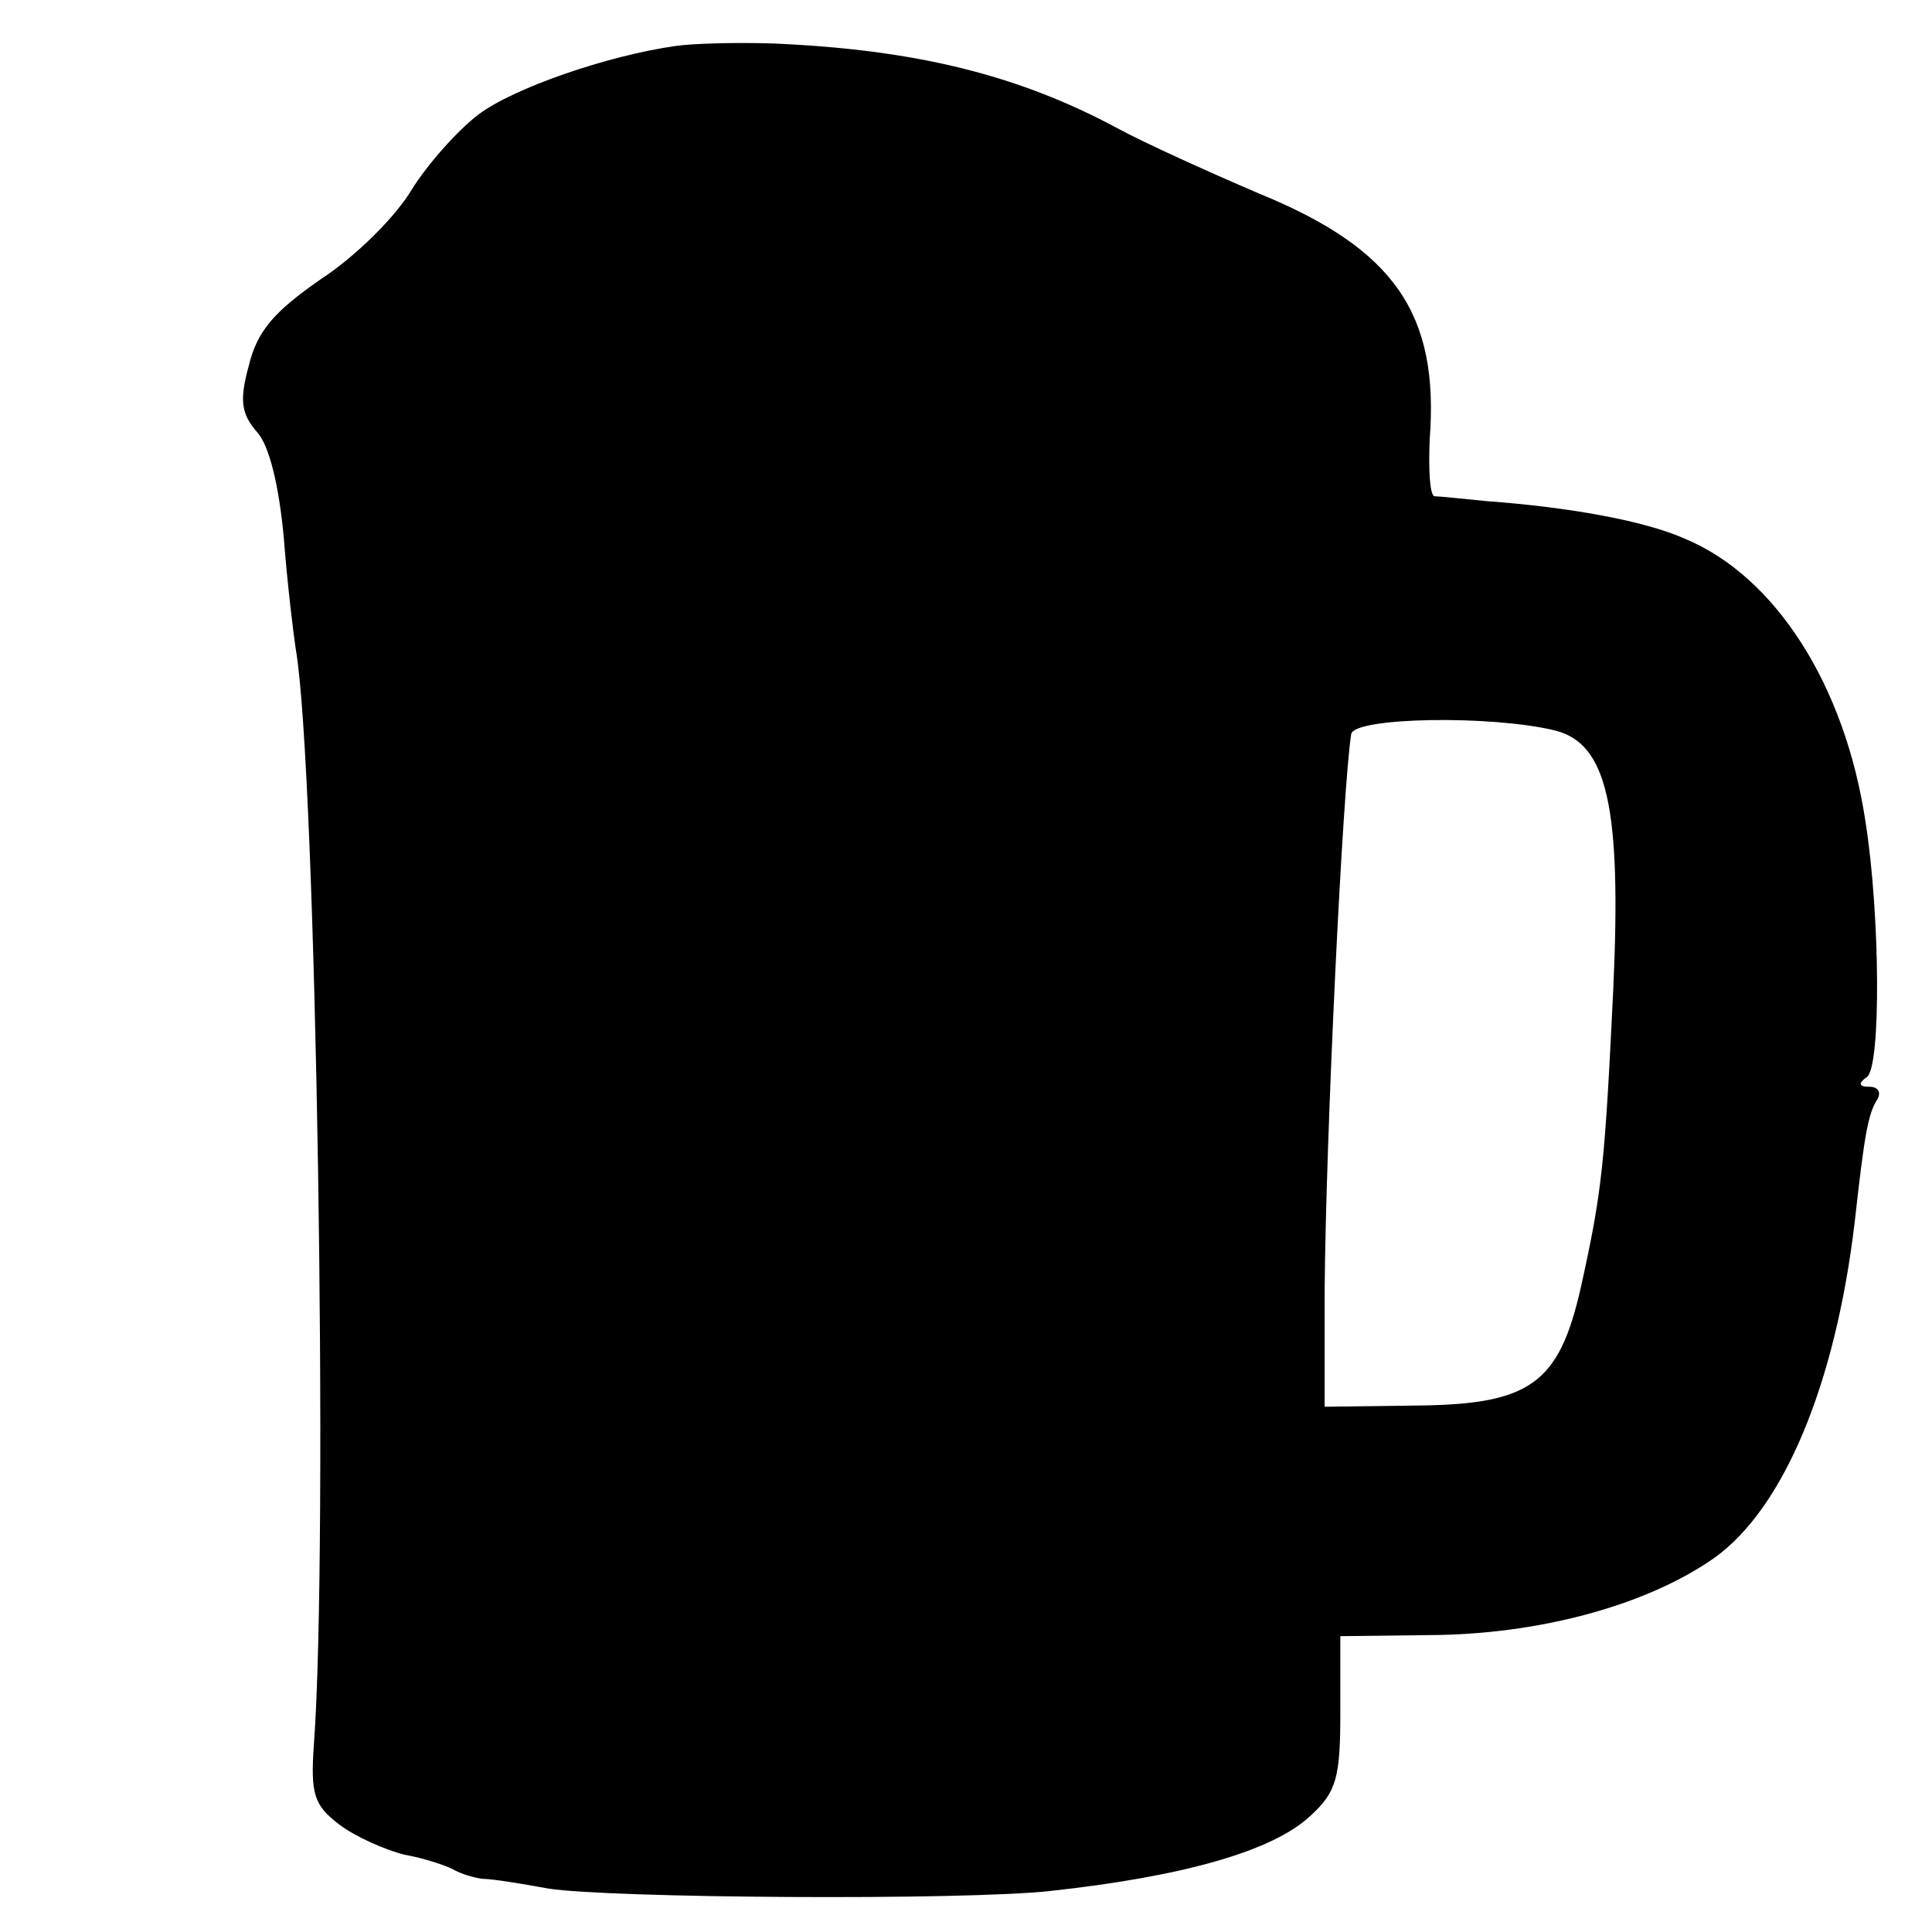
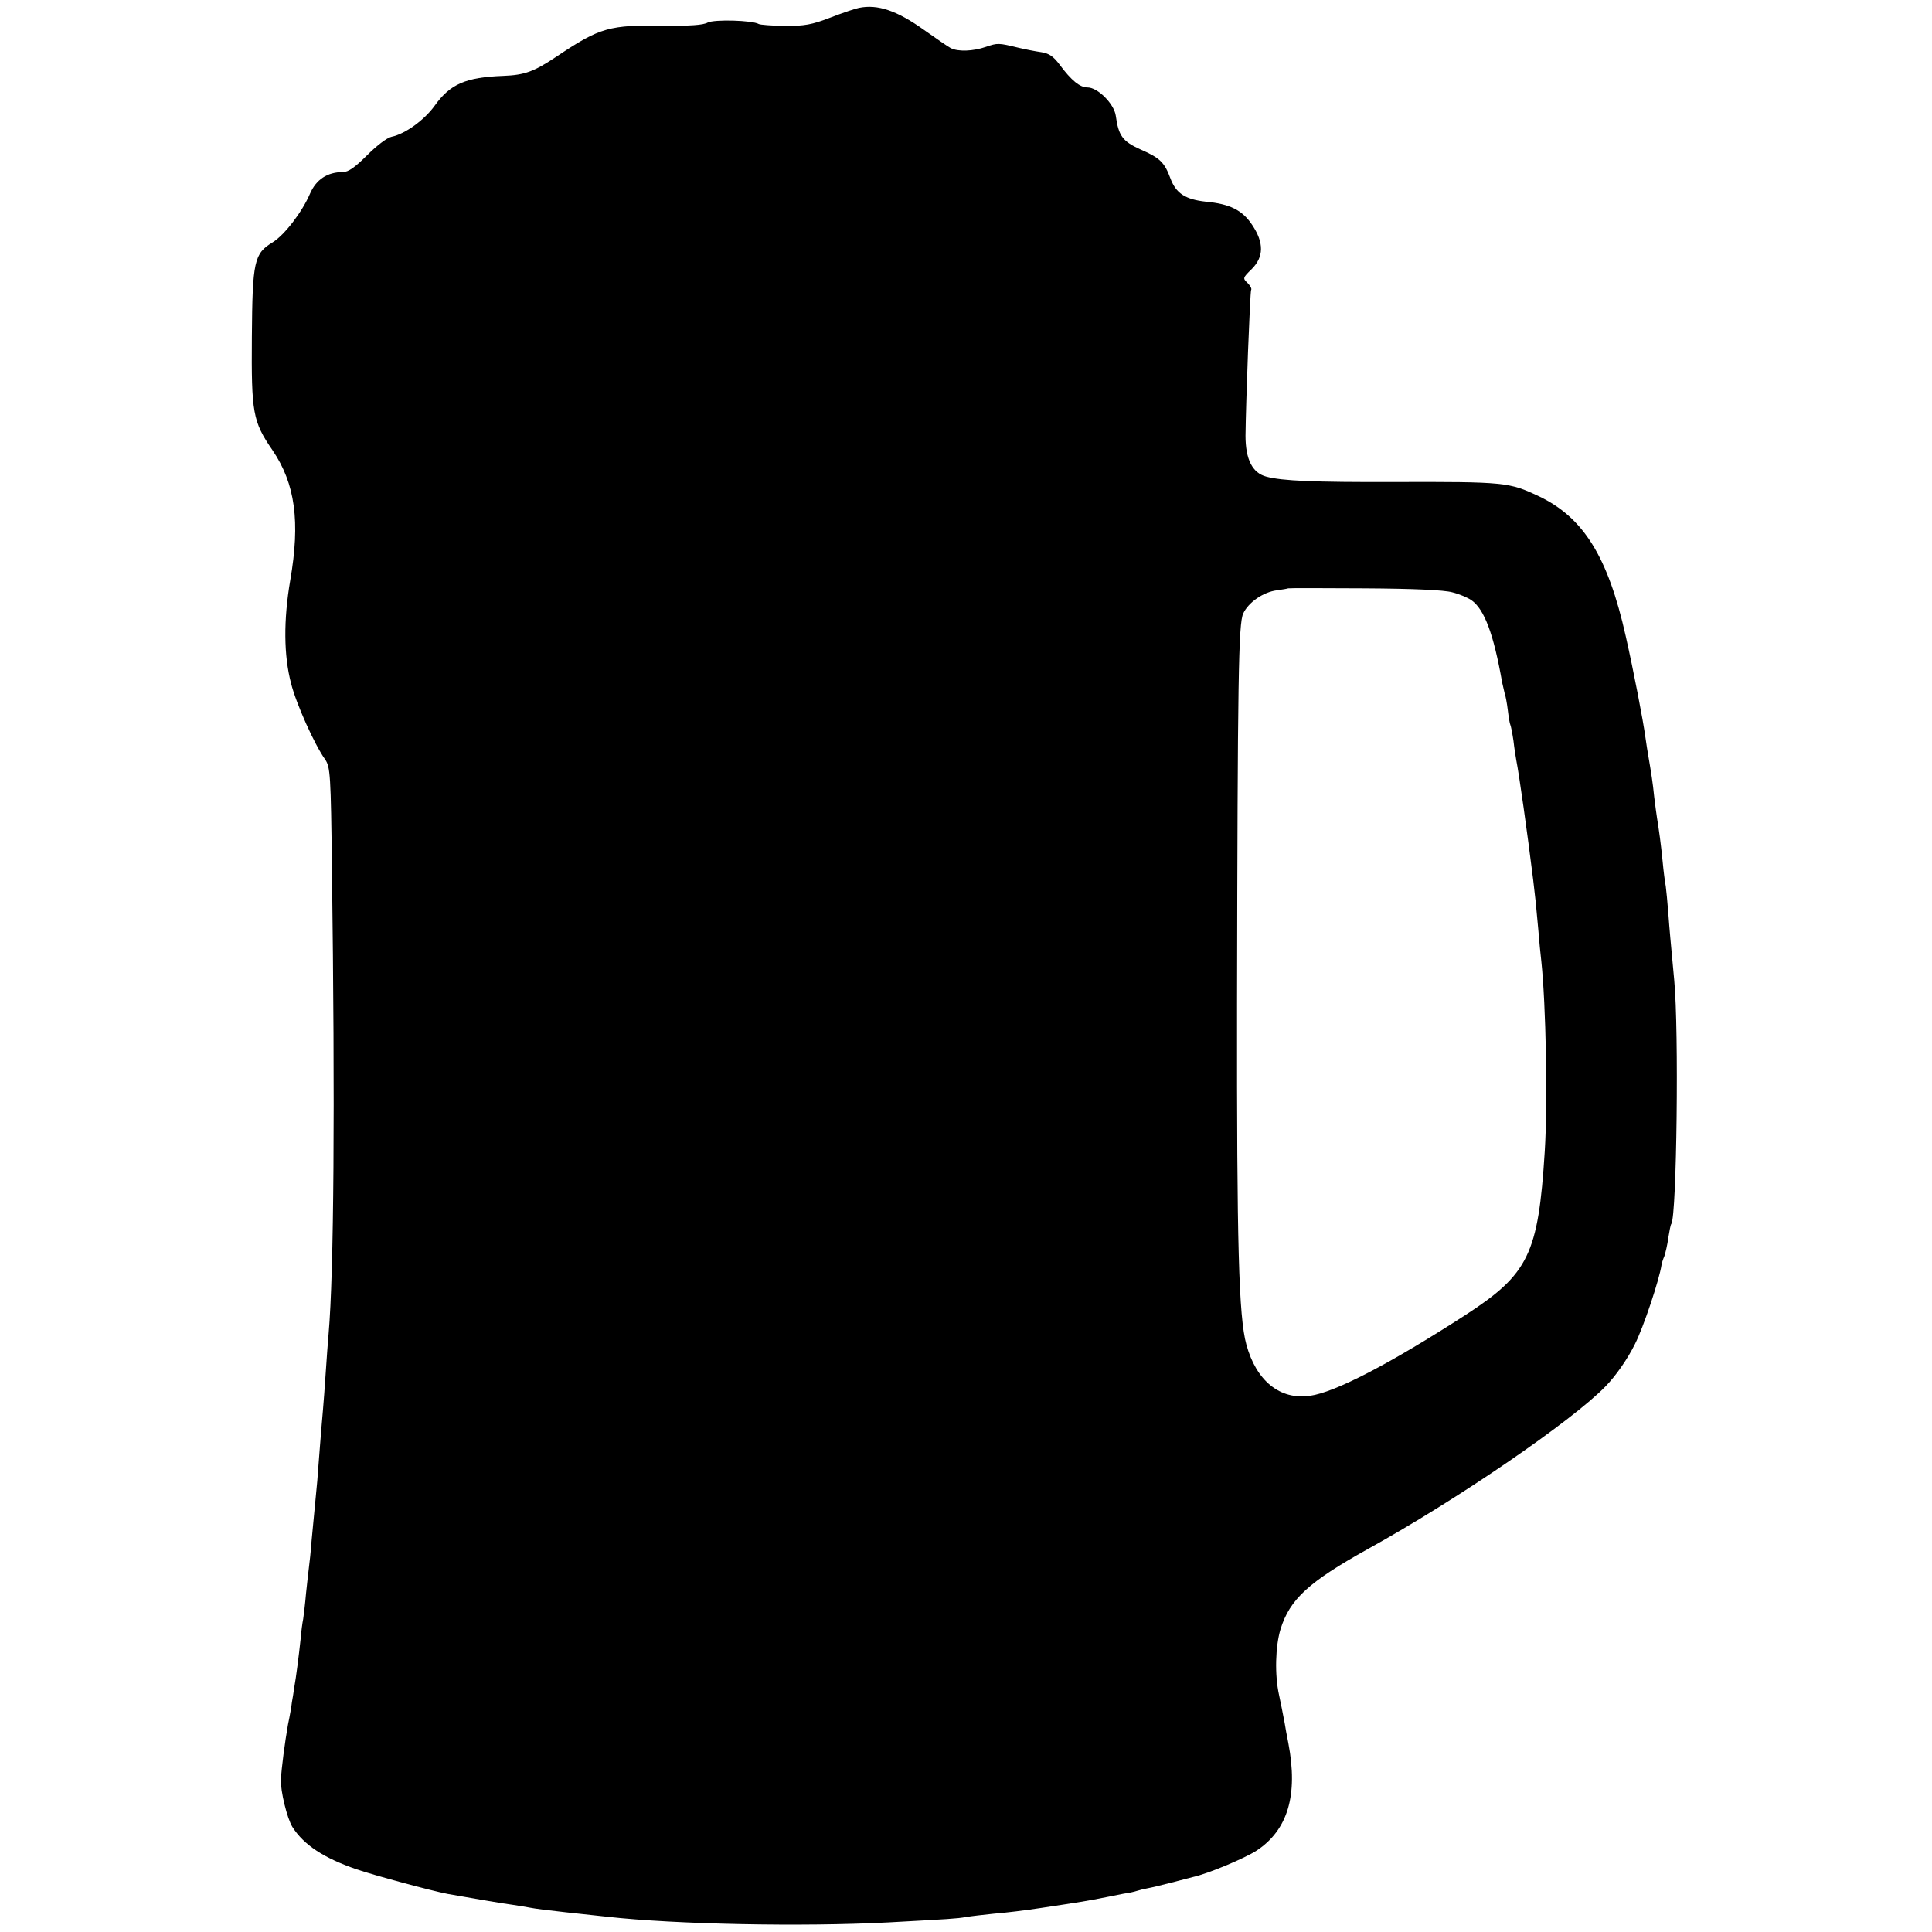
- <svg xmlns="http://www.w3.org/2000/svg" version="1.0" width="160pt" height="160pt" viewBox="0 0 160 160" preserveAspectRatio="xMidYMid meet">
-   <g transform="translate(0,160) scale(0.1,-0.1)" fill="#000000" stroke="none">
-     <path d="M560 1562 c-57 -8 -135 -35 -164 -57 -17 -13 -42 -41 -55 -62 -13 -22 -46 -55 -75 -74 -39 -27 -53 -43 -60 -72 -8 -29 -6 -40 7 -55 10 -11 18 -44 22 -87 3 -39 8 -80 10 -93 17 -98 27 -743 15 -906 -3 -42 0 -51 21 -67 13 -10 38 -21 54 -25 17 -3 34 -9 40 -12 5 -3 16 -7 25 -8 8 0 32 -4 54 -8 50 -8 344 -10 416 -2 110 12 184 33 215 62 22 20 25 32 25 86 l0 63 83 1 c88 2 173 26 227 64 57 41 100 143 116 278 8 72 11 90 19 102 3 6 0 10 -7 10 -9 0 -9 3 -2 8 12 8 11 135 -1 211 -17 114 -75 204 -150 235 -34 15 -96 26 -164 31 -20 2 -39 4 -43 4 -4 1 -5 22 -4 47 8 104 -29 158 -142 204 -42 18 -95 42 -117 54 -82 44 -167 65 -285 70 -30 1 -66 0 -80 -2z m728 -567 c43 -11 55 -63 48 -215 -7 -144 -9 -166 -27 -247 -18 -79 -42 -96 -135 -97 l-77 -1 0 95 c1 130 15 418 22 462 2 14 116 16 169 3z" />
+ <svg xmlns="http://www.w3.org/2000/svg" version="1.0" width="685pt" height="685pt" viewBox="0 0 685 685" preserveAspectRatio="xMidYMid meet">
+   <g transform="translate(0,685) scale(0.1,-0.1)" fill="#000000" stroke="none">
+     <path d="M3045 6822 c-11 -2 -56 -17 -100 -34 -67 -26 -93 -30 -163 -30 -46 1 -87 4 -92 7 -22 13 -157 17 -181 5 -16 -9 -63 -12 -151 -11 -198 3 -230 -6 -384 -109 -81 -54 -113 -66 -190 -69 -133 -5 -188 -29 -243 -106 -36 -50 -104 -100 -153 -110 -17 -4 -53 -32 -87 -66 -42 -42 -66 -59 -85 -59 -55 0 -95 -26 -117 -77 -28 -65 -90 -146 -132 -172 -66 -40 -72 -66 -74 -336 -2 -269 3 -299 73 -401 81 -119 99 -254 63 -462 -24 -141 -23 -266 3 -365 18 -72 83 -217 121 -270 18 -27 20 -51 24 -395 11 -832 7 -1423 -12 -1642 -2 -25 -7 -85 -10 -135 -3 -49 -8 -110 -10 -135 -2 -25 -7 -79 -10 -120 -3 -41 -8 -100 -10 -130 -11 -113 -13 -137 -20 -210 -3 -41 -8 -86 -10 -100 -2 -14 -6 -54 -10 -90 -3 -36 -8 -76 -10 -90 -3 -14 -7 -45 -9 -70 -6 -57 -16 -136 -23 -175 -2 -16 -6 -39 -8 -50 -1 -11 -7 -47 -14 -80 -11 -63 -23 -153 -25 -195 -2 -39 22 -138 41 -168 40 -63 111 -110 228 -150 58 -20 264 -76 322 -87 61 -11 200 -35 233 -39 19 -3 46 -7 60 -10 14 -3 70 -10 125 -16 55 -6 122 -13 148 -16 241 -27 691 -36 997 -20 217 12 241 13 275 19 17 3 62 8 100 12 39 3 113 12 165 20 139 21 160 24 240 40 14 3 39 8 55 11 17 2 38 7 47 10 9 3 26 7 37 9 12 2 49 11 84 20 34 9 69 18 77 20 54 12 183 66 226 94 110 73 147 196 112 380 -5 25 -11 57 -13 71 -7 37 -14 72 -20 100 -16 72 -13 173 5 233 33 107 100 168 310 285 317 175 725 455 843 577 36 37 78 97 104 150 30 59 86 227 94 280 1 6 5 20 10 31 4 12 11 41 14 65 4 24 8 47 11 50 19 31 27 687 10 864 -14 152 -16 170 -21 238 -3 38 -7 81 -9 95 -3 15 -8 54 -11 87 -6 62 -13 112 -20 155 -2 14 -7 48 -10 75 -5 51 -11 87 -20 140 -3 17 -8 48 -11 70 -8 60 -42 236 -70 360 -63 281 -150 421 -309 496 -104 49 -118 51 -510 50 -287 -1 -399 4 -455 19 -50 13 -74 62 -74 145 1 111 16 510 20 517 3 4 -3 15 -13 25 -17 16 -17 18 15 49 43 43 44 93 2 156 -35 53 -79 75 -165 83 -72 8 -105 29 -125 82 -21 57 -37 73 -106 103 -64 29 -78 48 -88 120 -6 42 -64 100 -100 100 -27 0 -57 24 -100 82 -21 28 -37 39 -64 43 -21 3 -57 10 -82 16 -70 17 -73 17 -114 3 -46 -16 -100 -18 -126 -4 -11 6 -53 35 -94 64 -95 68 -164 92 -231 78z m2104 -2072 c25 -6 55 -19 68 -28 46 -32 79 -121 109 -292 3 -14 7 -31 9 -39 3 -7 8 -34 11 -59 3 -25 7 -49 9 -52 2 -4 7 -29 11 -56 3 -27 8 -58 10 -69 10 -50 39 -255 60 -425 8 -67 10 -85 18 -175 3 -38 8 -90 11 -115 16 -151 23 -497 12 -672 -23 -365 -57 -435 -282 -581 -268 -173 -462 -274 -551 -286 -106 -15 -190 53 -225 182 -27 99 -34 352 -33 1207 2 1160 5 1349 22 1385 18 39 71 76 119 82 21 3 39 6 40 7 1 1 123 1 270 0 175 -1 283 -6 312 -14z" />
  </g>
</svg>
